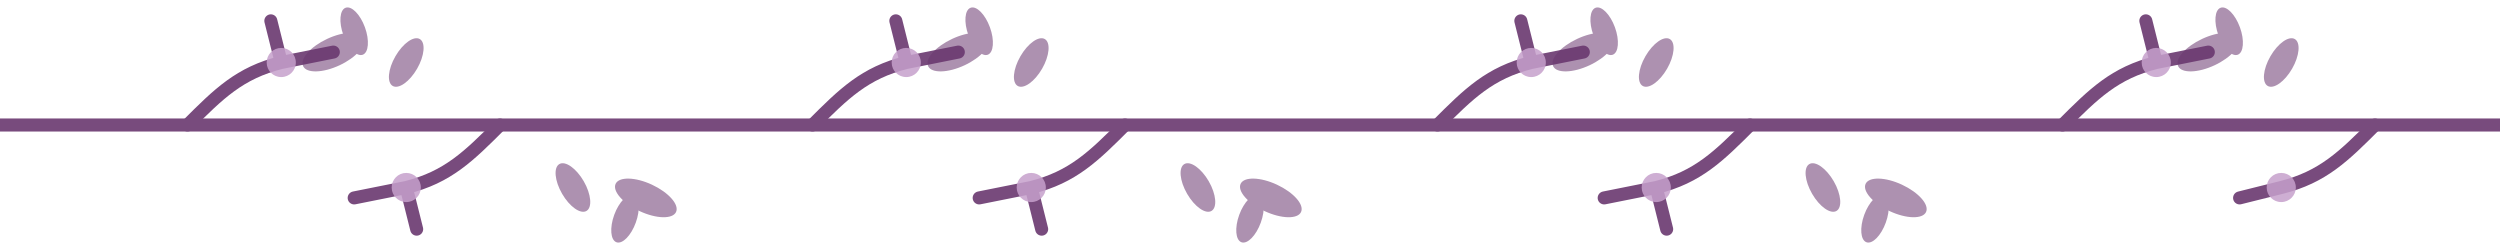
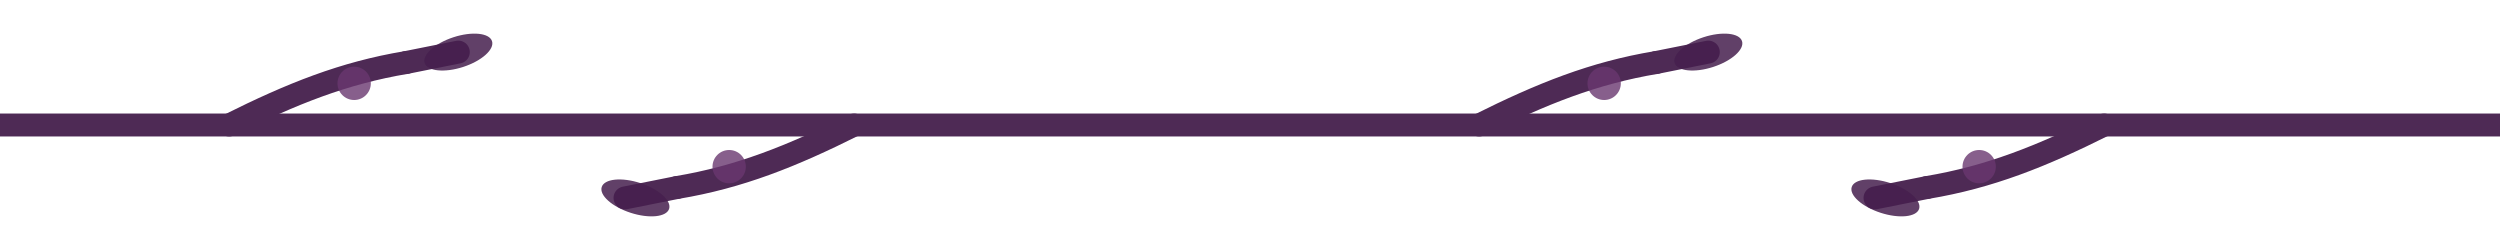
<svg xmlns="http://www.w3.org/2000/svg" width="240" height="24" viewBox="0 0 240 24" aria-hidden="true">
-   <g fill="none" stroke="#69376F" stroke-width="1.25" stroke-linecap="round" stroke-linejoin="round" opacity="0.9">
+   <g fill="none" stroke="#451F4D" stroke-width="2.2" stroke-linecap="round" stroke-linejoin="round" opacity="0.95">
    <path d="M0 12H240" />
-     <path d="M18 12c3-3 5-5 9-6m0 0 5-1m-5 1-1-4" />
-     <path d="M48 12c-3 3-5 5-9 6m0 0-5 1m5-1 1 4" />
-     <path d="M78 12c3-3 5-5 9-6m0 0 5-1m-5 1-1-4" />
-     <path d="M108 12c-3 3-5 5-9 6m0 0-5 1m5-1 1 4" />
-     <path d="M138 12c3-3 5-5 9-6m0 0 5-1m-5 1-1-4" />
-     <path d="M168 12c-3 3-5 5-9 6m0 0-5 1m5-1 1 4" />
-     <path d="M198 12c3-3 5-5 9-6m0 0 5-1m-5 1-1-4" />
-     <path d="M228 12c-3 3-5 5-9 6m0 0-4 1" />
+     <path d="M22 12c6-3 11-5 17-6" />
+     <path d="M39 6l5-1" />
+     <path d="M82 12c-6 3-11 5-17 6" />
+     <path d="M65 18l-5 1" />
+     <path d="M142 12c6-3 11-5 17-6" />
+     <path d="M159 6l5-1" />
+     <path d="M202 12c-6 3-11 5-17 6" />
+     <path d="M185 18l-5 1" />
  </g>
-   <g fill="#69376F" opacity="0.55">
-     <ellipse cx="32" cy="5" rx="3.2" ry="1.4" transform="rotate(-25 32 5)" />
-     <ellipse cx="39" cy="6" rx="2.6" ry="1.2" transform="rotate(-60 39 6)" />
-     <ellipse cx="34" cy="3" rx="2.4" ry="1.1" transform="rotate(70 34 3)" />
-     <ellipse cx="62" cy="19" rx="3.2" ry="1.4" transform="rotate(25 62 19)" />
-     <ellipse cx="55" cy="18" rx="2.6" ry="1.2" transform="rotate(60 55 18)" />
-     <ellipse cx="60" cy="21" rx="2.4" ry="1.1" transform="rotate(-70 60 21)" />
-     <ellipse cx="92" cy="5" rx="3.2" ry="1.4" transform="rotate(-25 92 5)" />
-     <ellipse cx="99" cy="6" rx="2.6" ry="1.2" transform="rotate(-60 99 6)" />
-     <ellipse cx="94" cy="3" rx="2.4" ry="1.1" transform="rotate(70 94 3)" />
-     <ellipse cx="122" cy="19" rx="3.2" ry="1.4" transform="rotate(25 122 19)" />
-     <ellipse cx="115" cy="18" rx="2.6" ry="1.2" transform="rotate(60 115 18)" />
-     <ellipse cx="120" cy="21" rx="2.4" ry="1.1" transform="rotate(-70 120 21)" />
-     <ellipse cx="152" cy="5" rx="3.2" ry="1.4" transform="rotate(-25 152 5)" />
-     <ellipse cx="159" cy="6" rx="2.6" ry="1.2" transform="rotate(-60 159 6)" />
-     <ellipse cx="154" cy="3" rx="2.4" ry="1.1" transform="rotate(70 154 3)" />
-     <ellipse cx="182" cy="19" rx="3.2" ry="1.4" transform="rotate(25 182 19)" />
-     <ellipse cx="175" cy="18" rx="2.6" ry="1.2" transform="rotate(60 175 18)" />
-     <ellipse cx="180" cy="21" rx="2.4" ry="1.1" transform="rotate(-70 180 21)" />
-     <ellipse cx="212" cy="5" rx="3.2" ry="1.4" transform="rotate(-25 212 5)" />
-     <ellipse cx="219" cy="6" rx="2.6" ry="1.2" transform="rotate(-60 219 6)" />
-     <ellipse cx="214" cy="3" rx="2.4" ry="1.1" transform="rotate(70 214 3)" />
+   <g fill="#451F4D" opacity="0.85">
+     <ellipse cx="44" cy="5" rx="3.4" ry="1.5" transform="rotate(-18 44 5)" />
+     <ellipse cx="61" cy="19" rx="3.4" ry="1.5" transform="rotate(18 61 19)" />
+     <ellipse cx="164" cy="5" rx="3.4" ry="1.5" transform="rotate(-18 164 5)" />
+     <ellipse cx="181" cy="19" rx="3.4" ry="1.5" transform="rotate(18 181 19)" />
  </g>
-   <g fill="#C6A0CB" opacity="0.85">
-     <circle cx="27" cy="6" r="1.4" />
-     <circle cx="39" cy="18" r="1.4" />
-     <circle cx="87" cy="6" r="1.4" />
-     <circle cx="99" cy="18" r="1.4" />
-     <circle cx="147" cy="6" r="1.4" />
-     <circle cx="159" cy="18" r="1.4" />
-     <circle cx="207" cy="6" r="1.4" />
-     <circle cx="219" cy="18" r="1.4" />
+   <g fill="#69376F" opacity="0.8">
+     <circle cx="34" cy="8" r="1.6" />
+     <circle cx="70" cy="16" r="1.6" />
+     <circle cx="154" cy="8" r="1.6" />
+     <circle cx="190" cy="16" r="1.6" />
  </g>
</svg>
